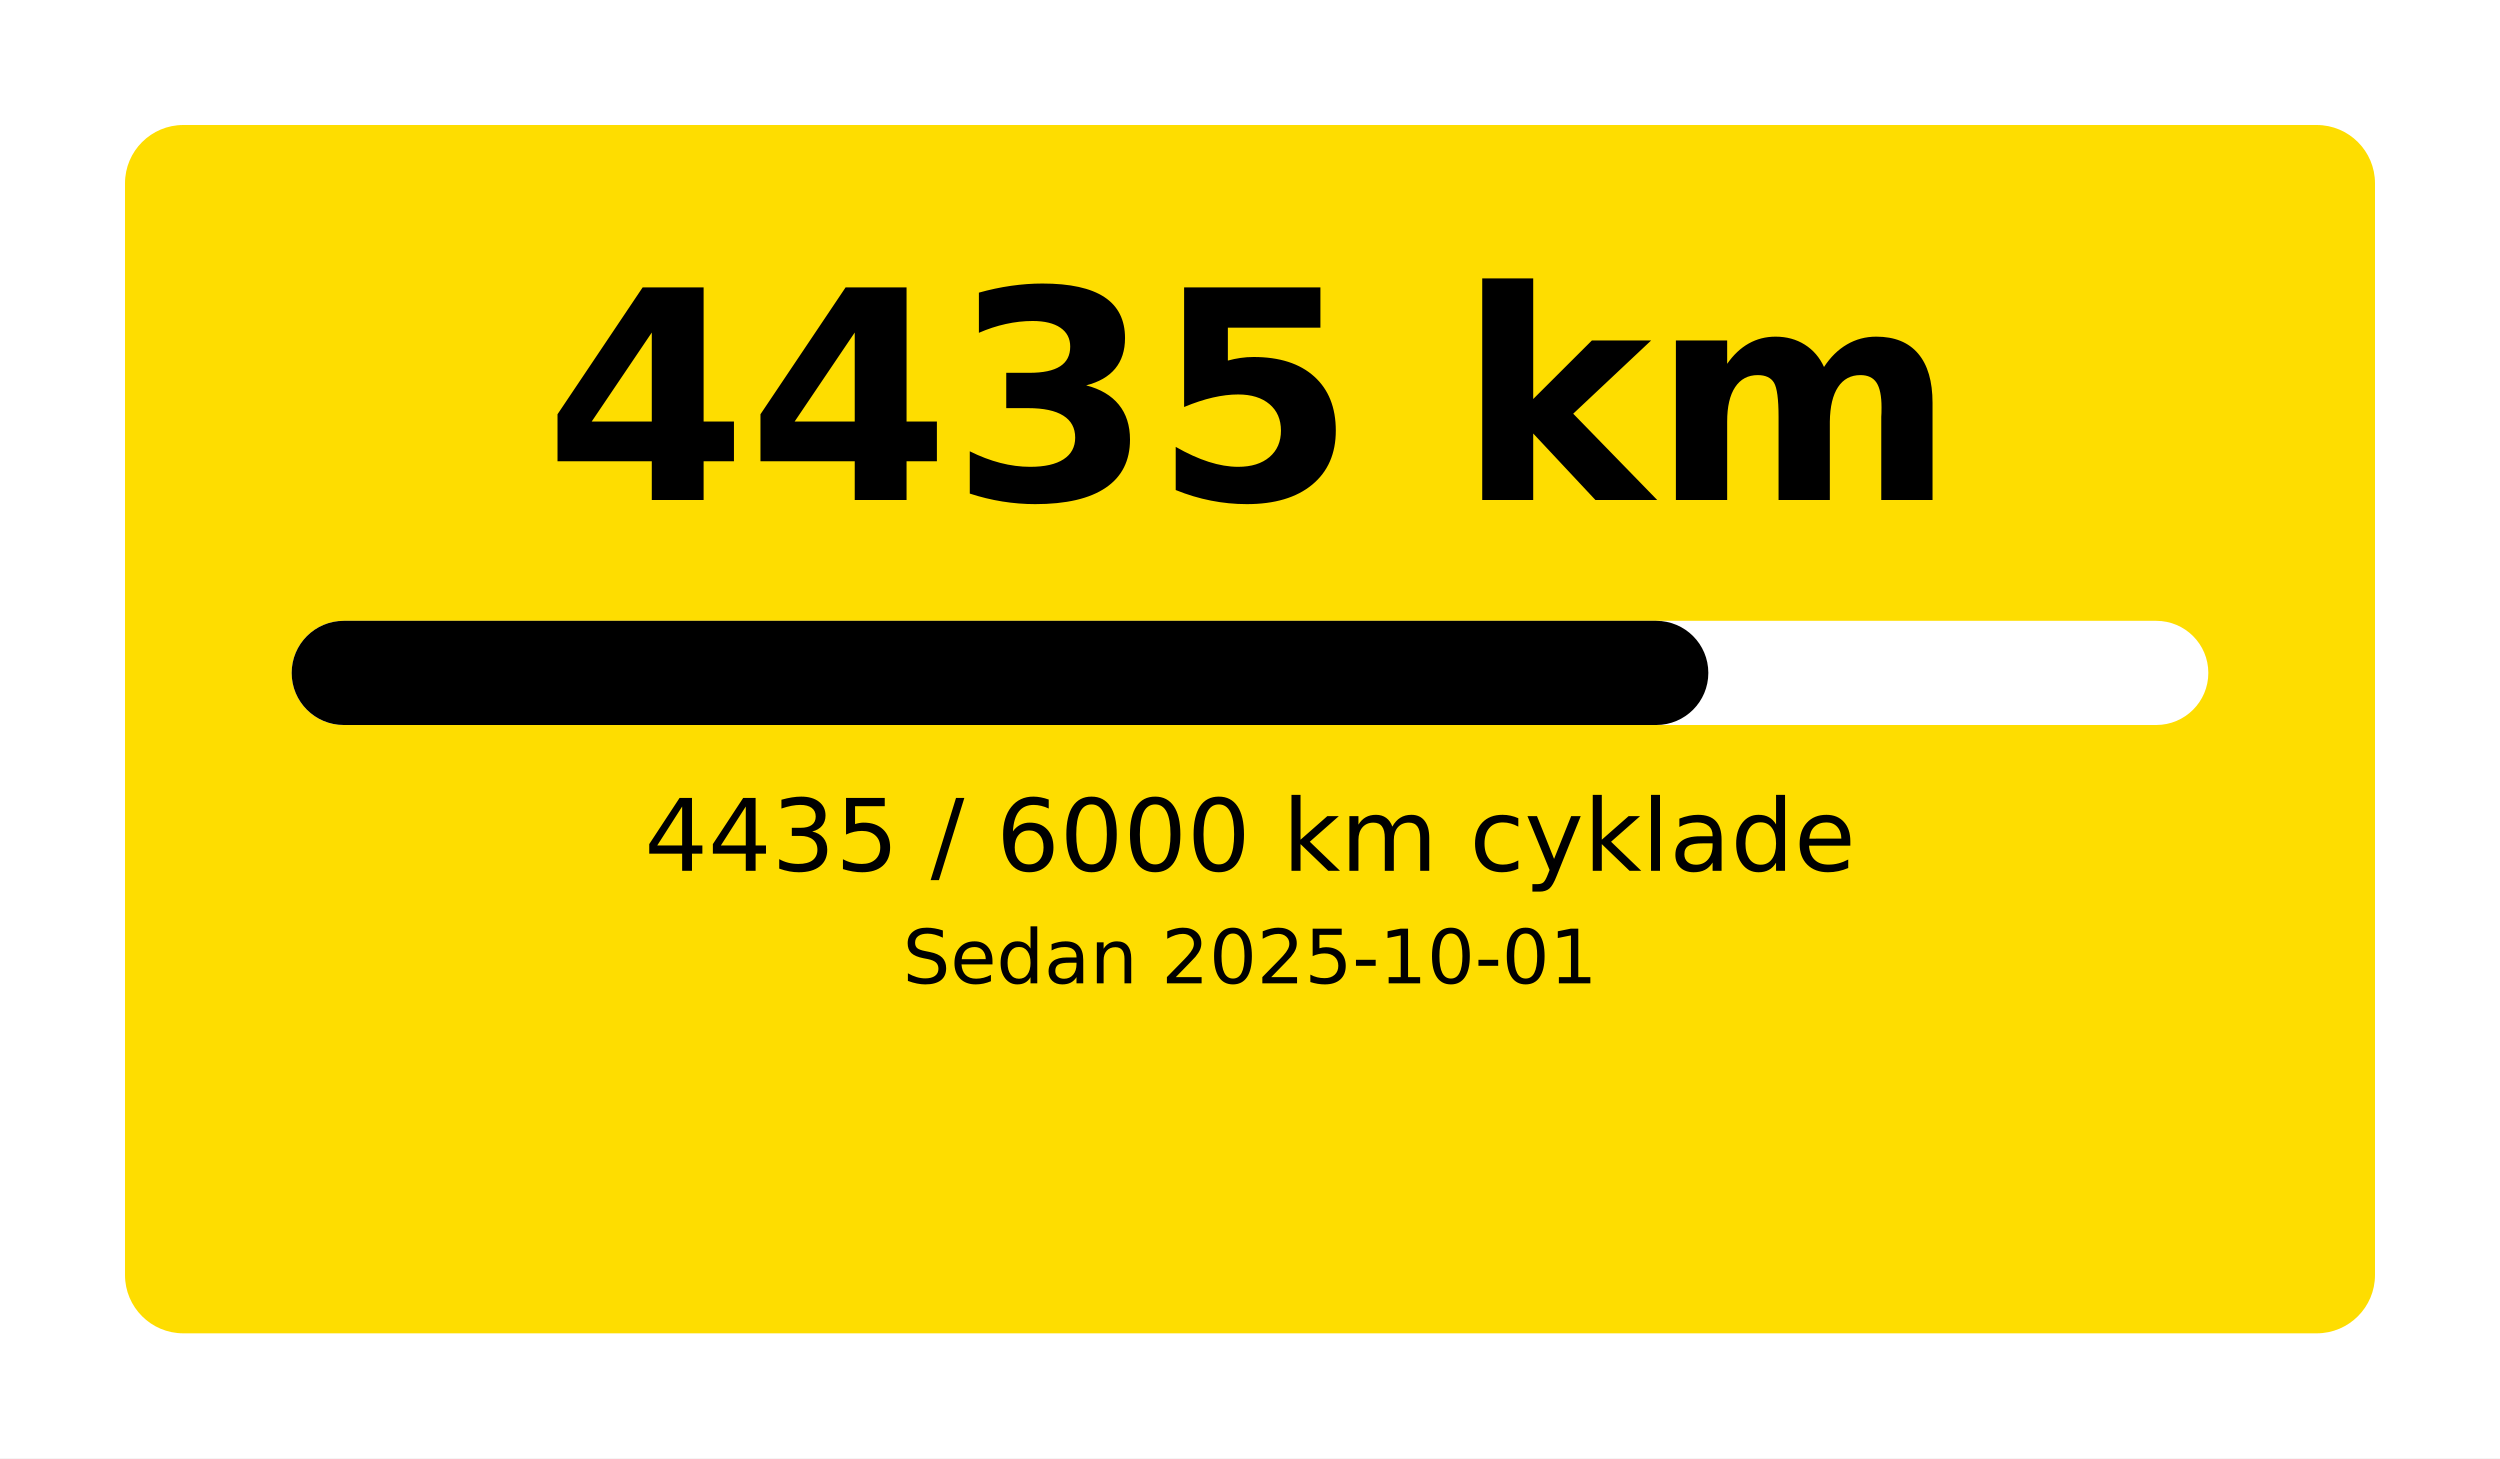
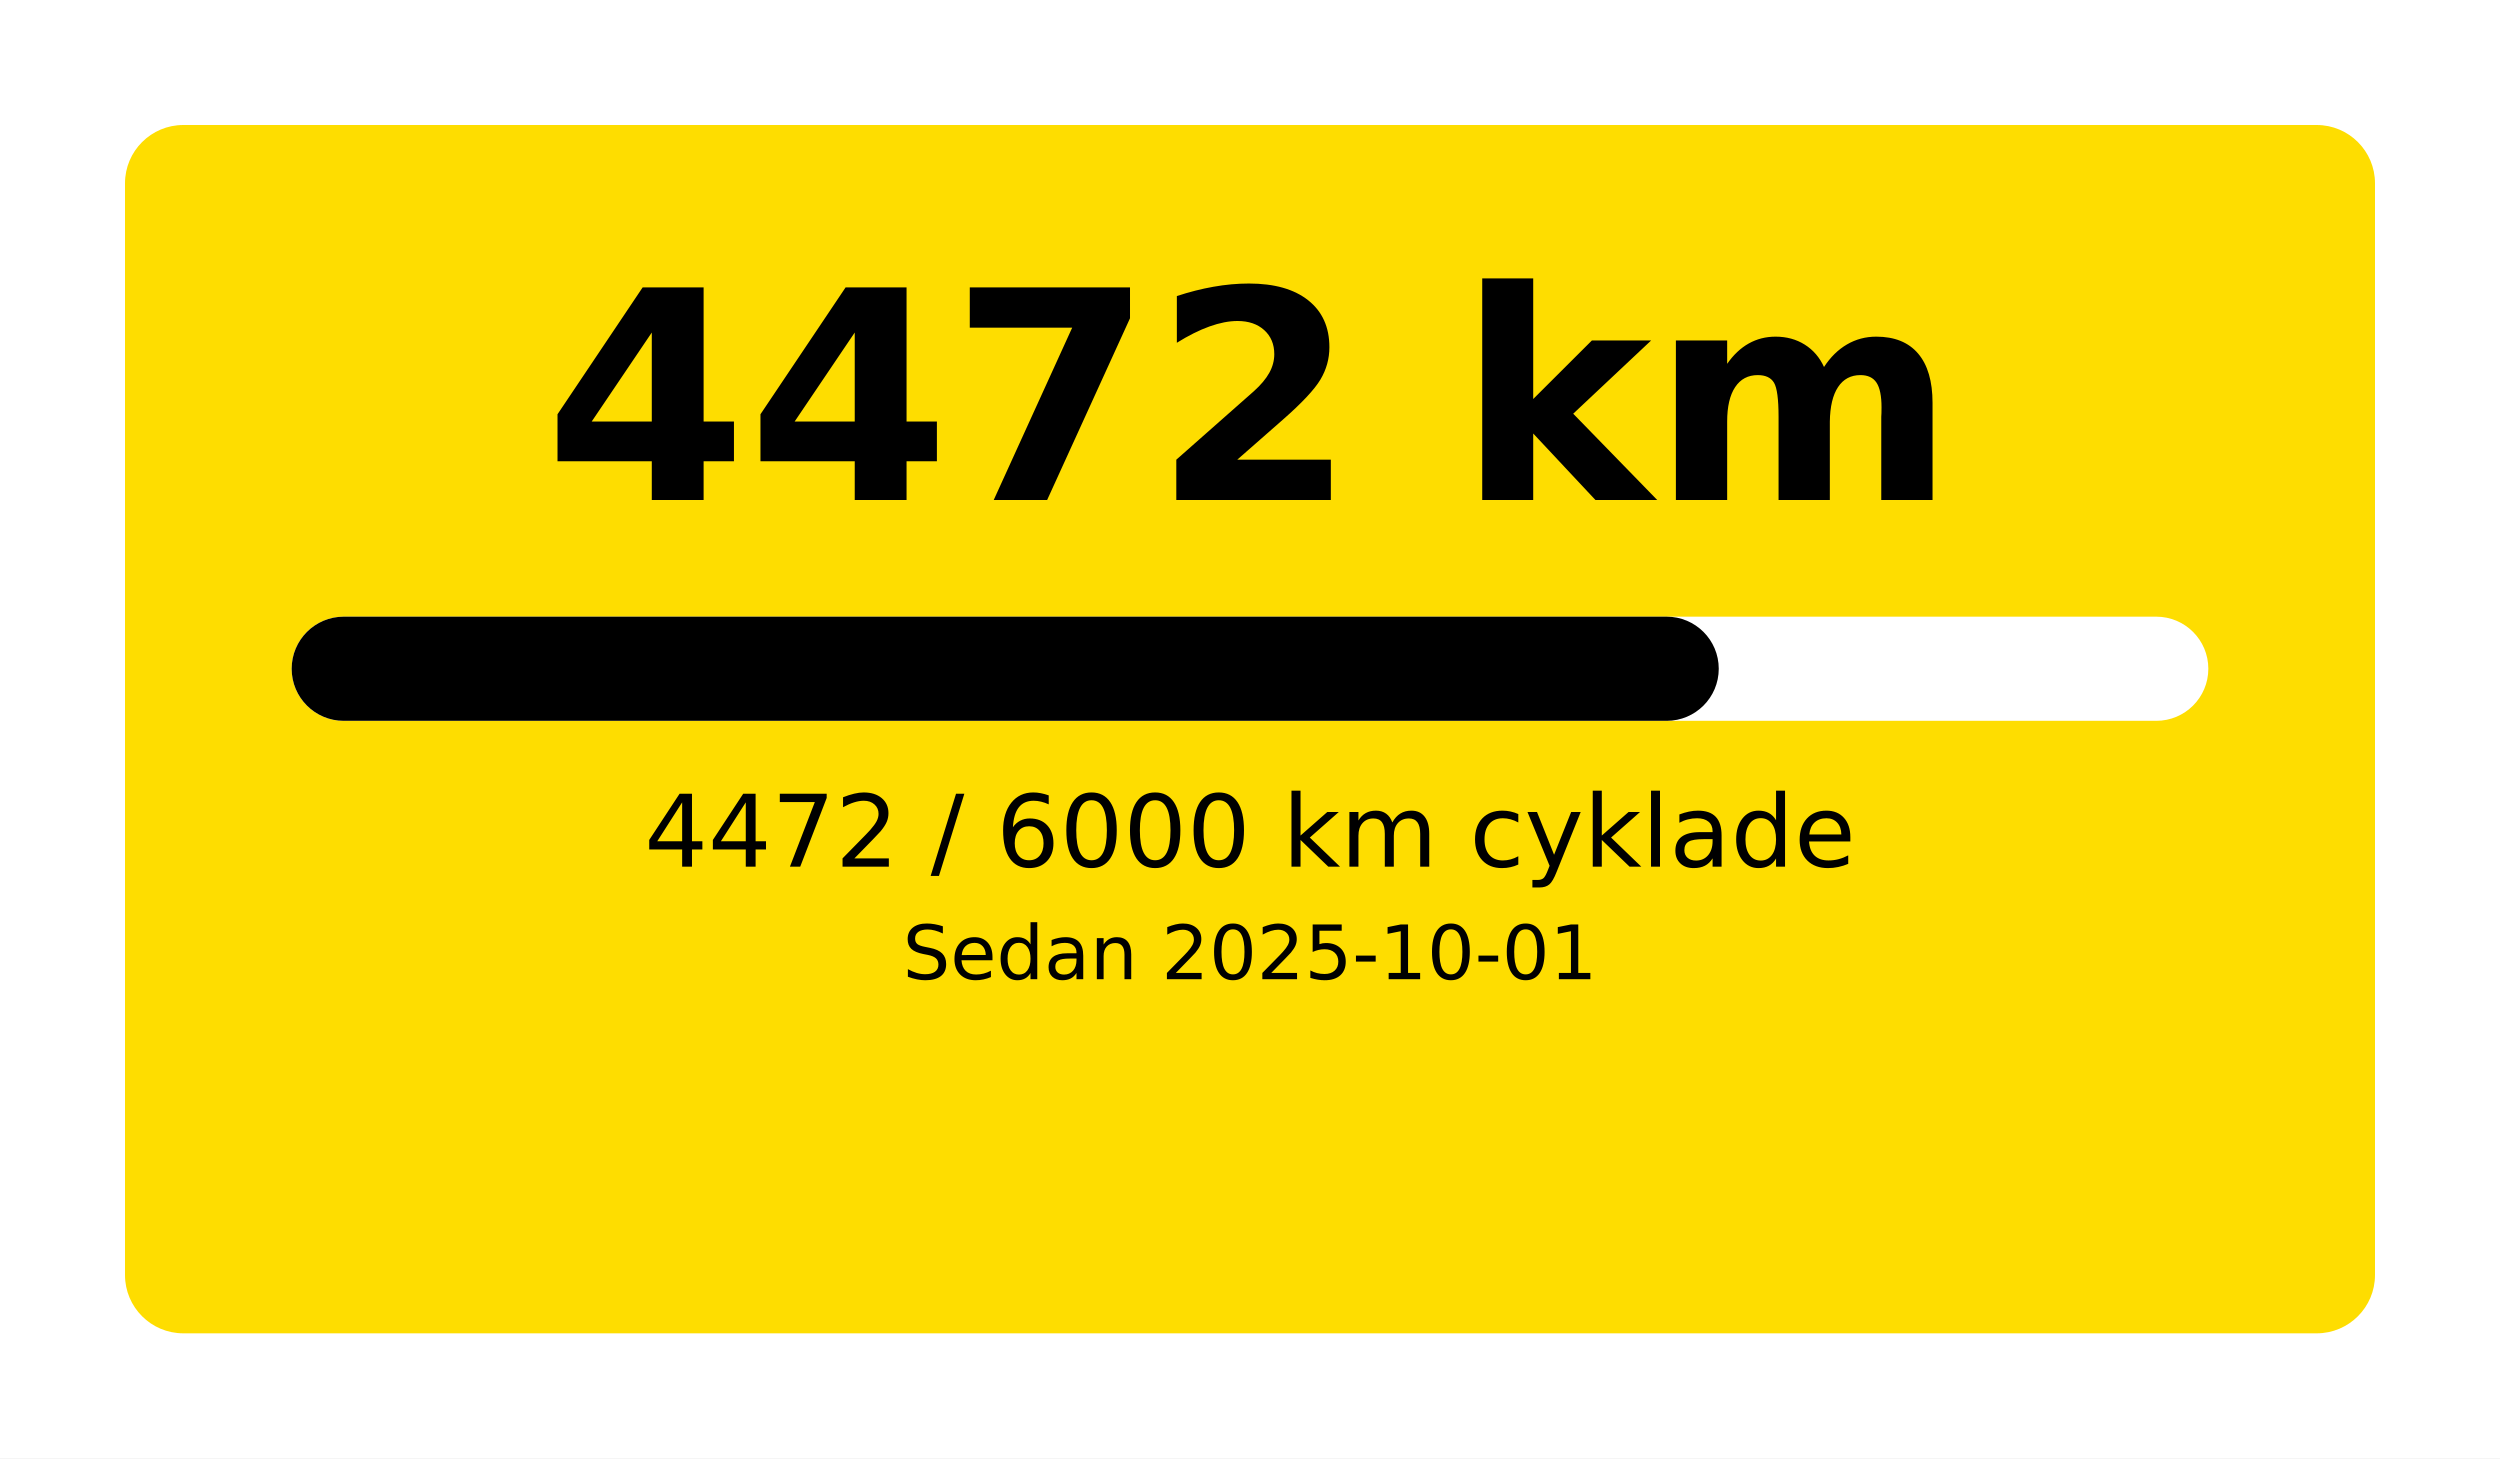
<svg xmlns="http://www.w3.org/2000/svg" width="1200" height="700" viewBox="0 0 1200 700">
  <rect x="0" y="0" width="1200" height="700" fill="#FFFFFF" />
  <rect x="60" y="60" rx="28" ry="28" width="1080" height="580" fill="#FEDD00" />
-   <text x="600.0" y="240" font-size="140" font-family="DejaVu Sans, Arial, sans-serif" font-weight="700" fill="#000000" text-anchor="middle">4435 km</text>
-   <rect x="140" y="298" rx="25.0" ry="25.0" width="920" height="50" fill="#FFFFFF" />
-   <rect x="140" y="298" rx="25.0" ry="25.0" width="680" height="50" fill="#000000" />
-   <text x="600.0" y="418" font-size="48" font-family="DejaVu Sans, Arial, sans-serif" fill="#000000" text-anchor="middle">4435 / 6000 km cyklade</text>
-   <text x="600.0" y="472" font-size="36" font-family="DejaVu Sans, Arial, sans-serif" fill="#000000" text-anchor="middle">Sedan 2025-10-01</text>
+   <text x="600.0" y="240" font-size="140" font-family="DejaVu Sans, Arial, sans-serif" font-weight="700" fill="#000000" text-anchor="middle">4472 km</text>
+   <rect x="140" y="296" rx="25.0" ry="25.0" width="920" height="50" fill="#FFFFFF" />
+   <rect x="140" y="296" rx="25.0" ry="25.0" width="685" height="50" fill="#000000" />
+   <text x="600.0" y="416" font-size="48" font-family="DejaVu Sans, Arial, sans-serif" fill="#000000" text-anchor="middle">4472 / 6000 km cyklade</text>
+   <text x="600.0" y="470" font-size="36" font-family="DejaVu Sans, Arial, sans-serif" fill="#000000" text-anchor="middle">Sedan 2025-10-01</text>
</svg>
